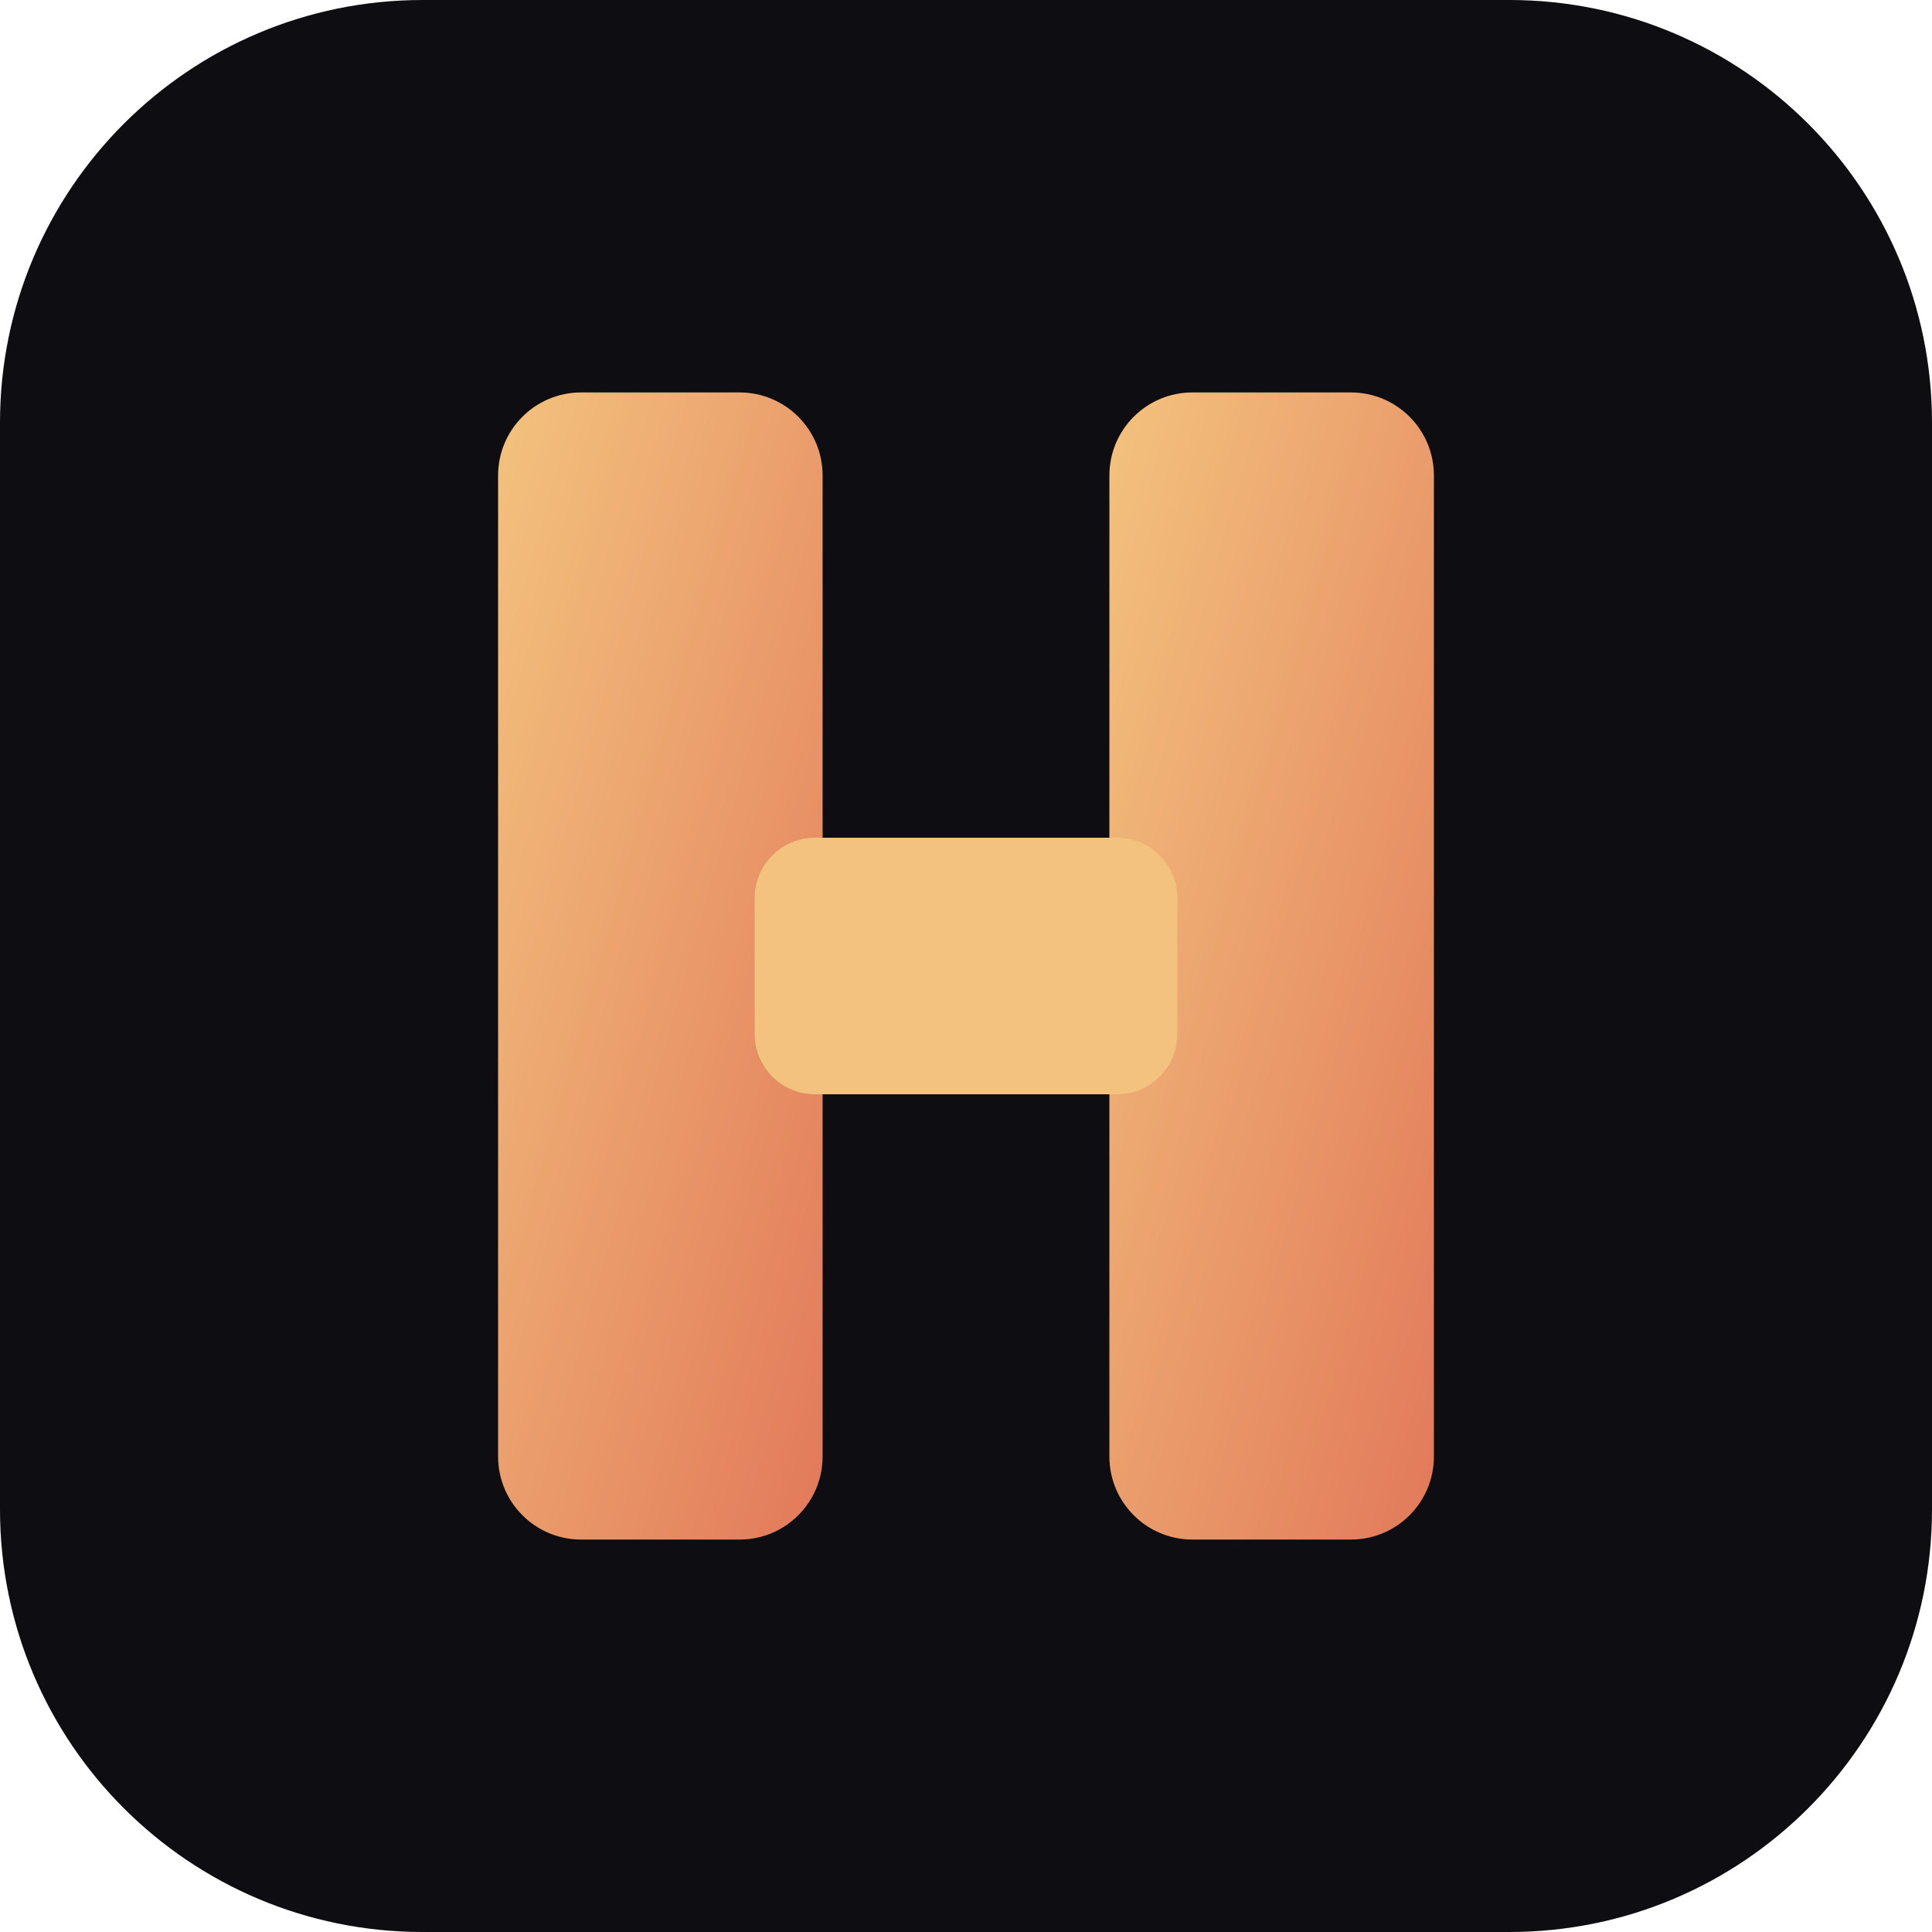
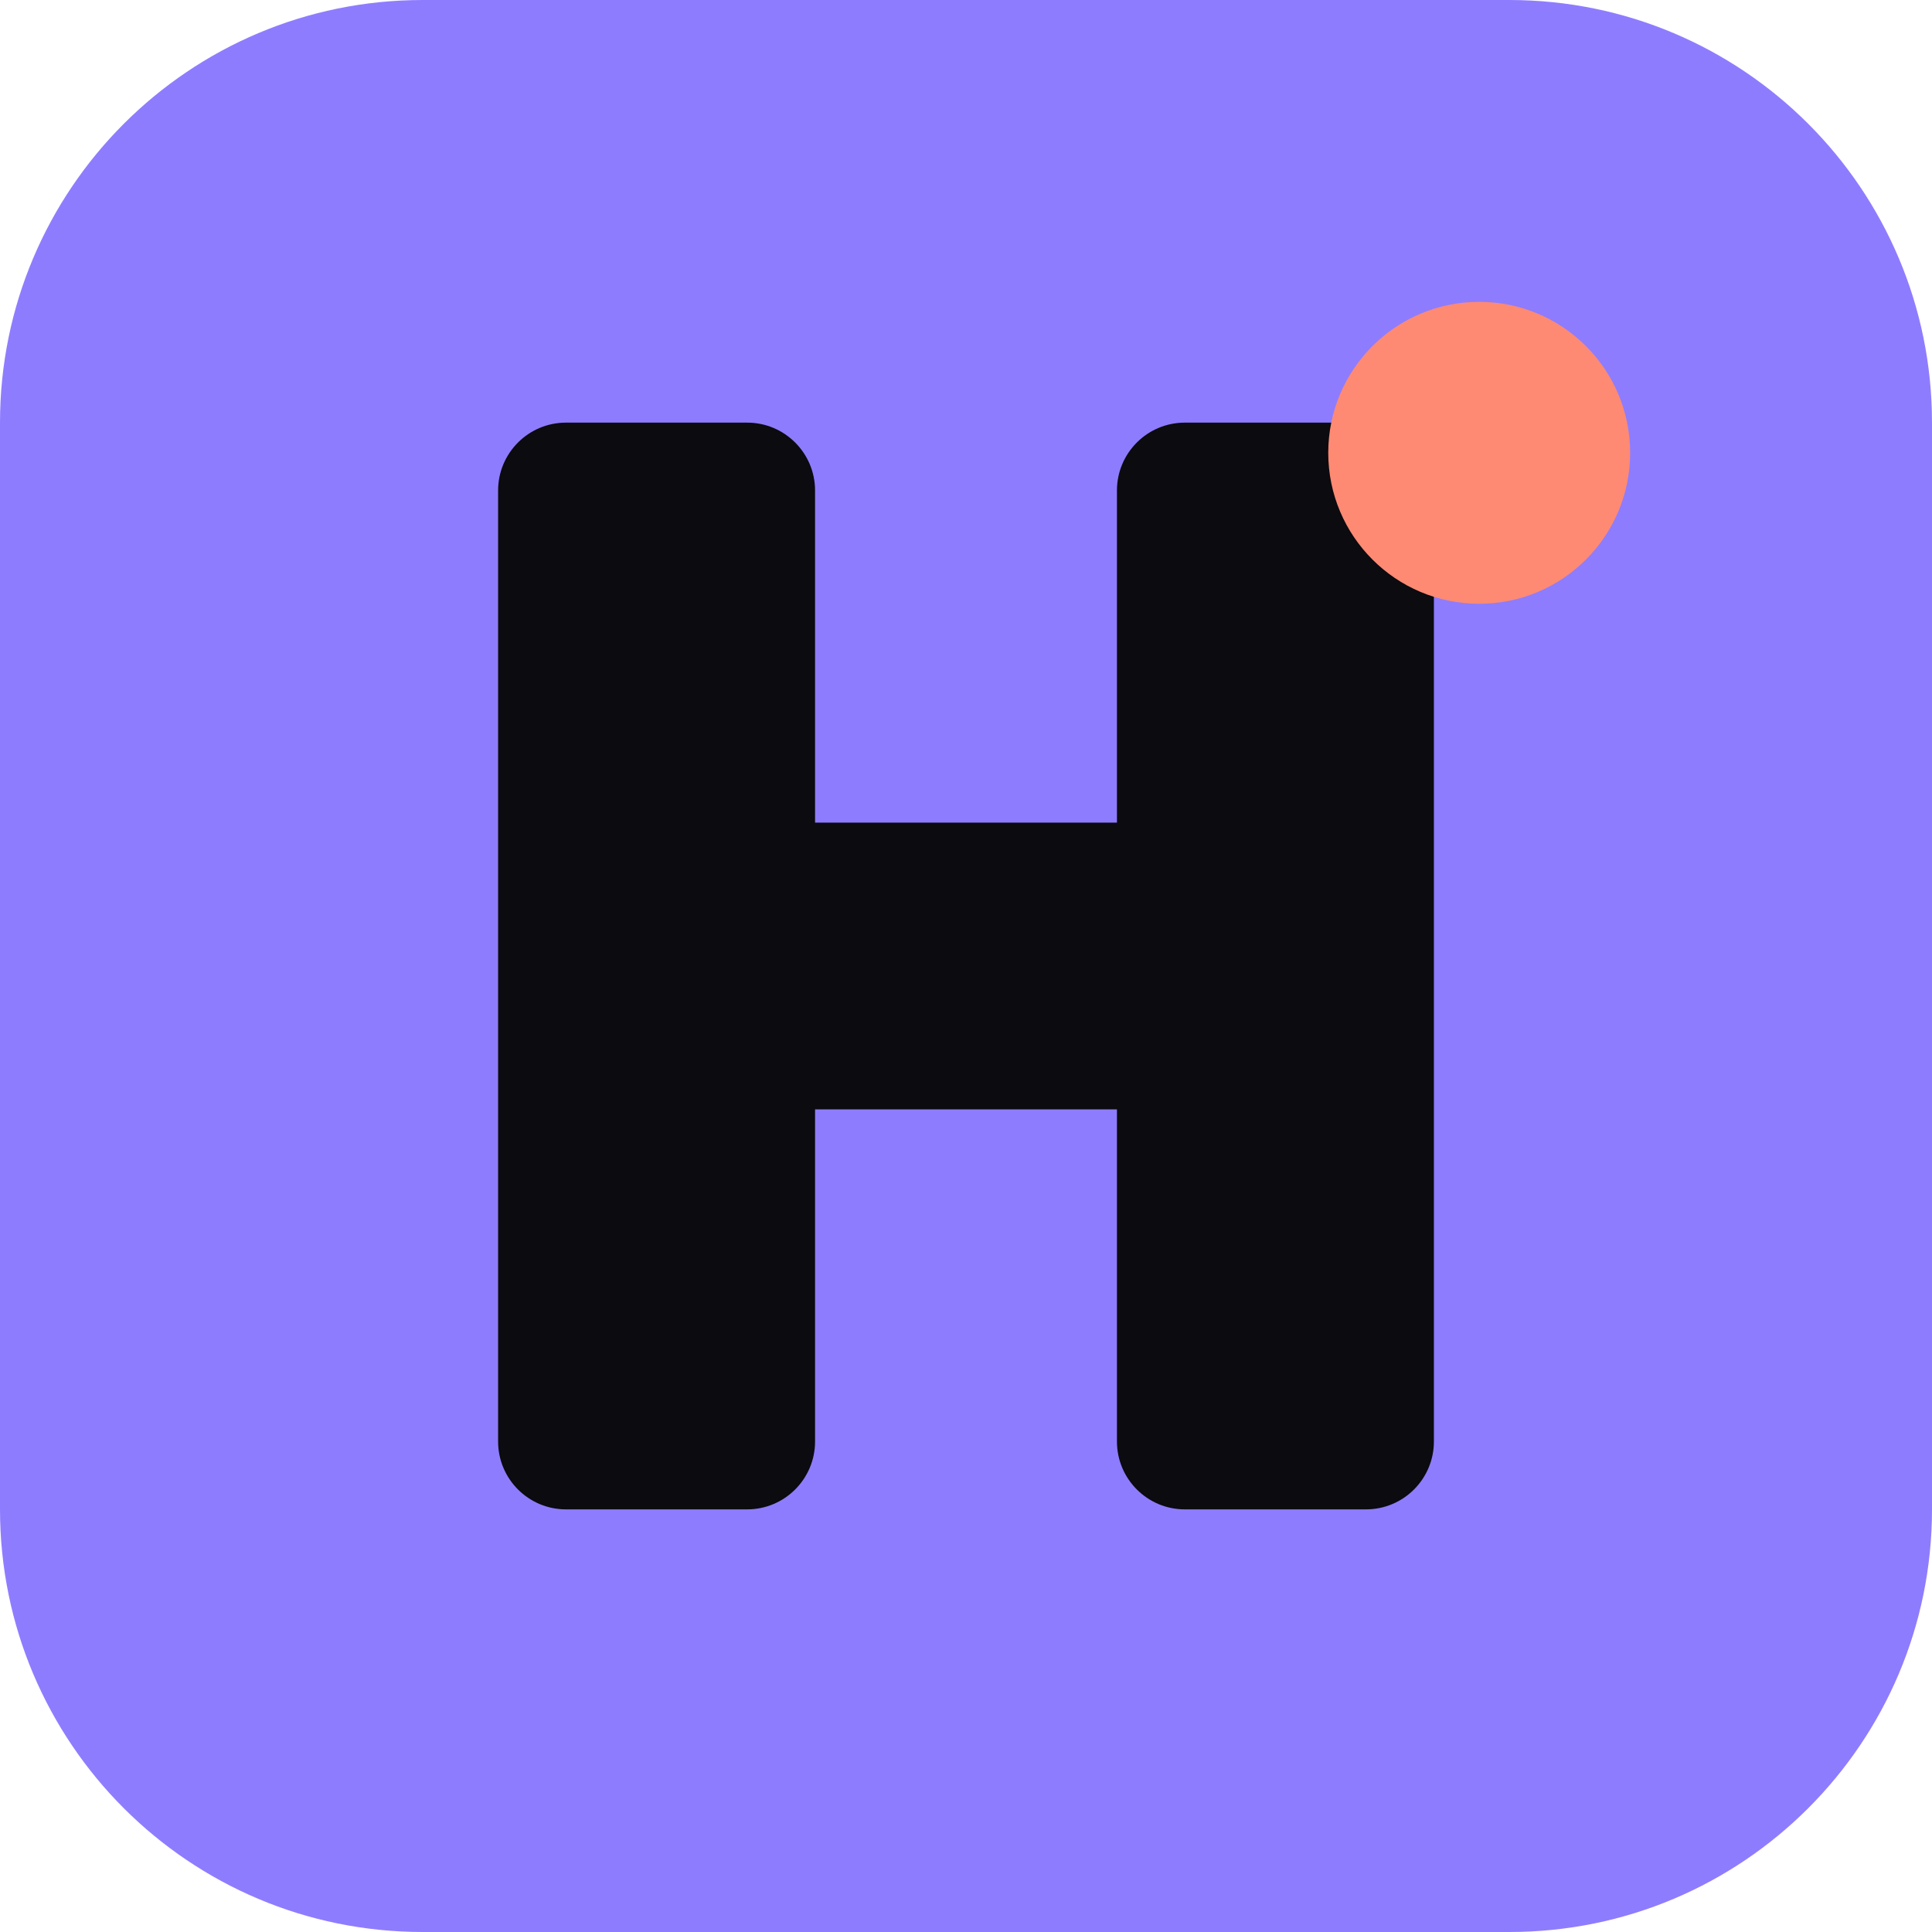
<svg xmlns="http://www.w3.org/2000/svg" viewBox="0 0 512 512">
-   <defs>
-     <linearGradient id="g" x1="0" y1="0" x2="1" y2="1">
-       <stop offset="0" stop-color="#f3c27e" />
-       <stop offset="1" stop-color="#e2795a" />
-     </linearGradient>
-   </defs>
-   <rect width="512" height="512" rx="112" fill="#0e0d12" />
-   <rect x="132" y="104" width="86" height="304" rx="22" fill="url(#g)" />
-   <rect x="294" y="104" width="86" height="304" rx="22" fill="url(#g)" />
-   <rect x="200" y="222" width="112" height="68" rx="16" fill="#f3c27e" />
+   <rect width="512" height="512" rx="112" fill="#8E7CFF" />
+   <rect x="132" y="112" width="84" height="288" rx="18" fill="#0B0B10" />
+   <rect x="296" y="112" width="84" height="288" rx="18" fill="#0B0B10" />
+   <rect x="190" y="218" width="132" height="76" rx="14" fill="#0B0B10" />
+   <circle cx="392" cy="120" r="40" fill="#FF8A73" />
</svg>
